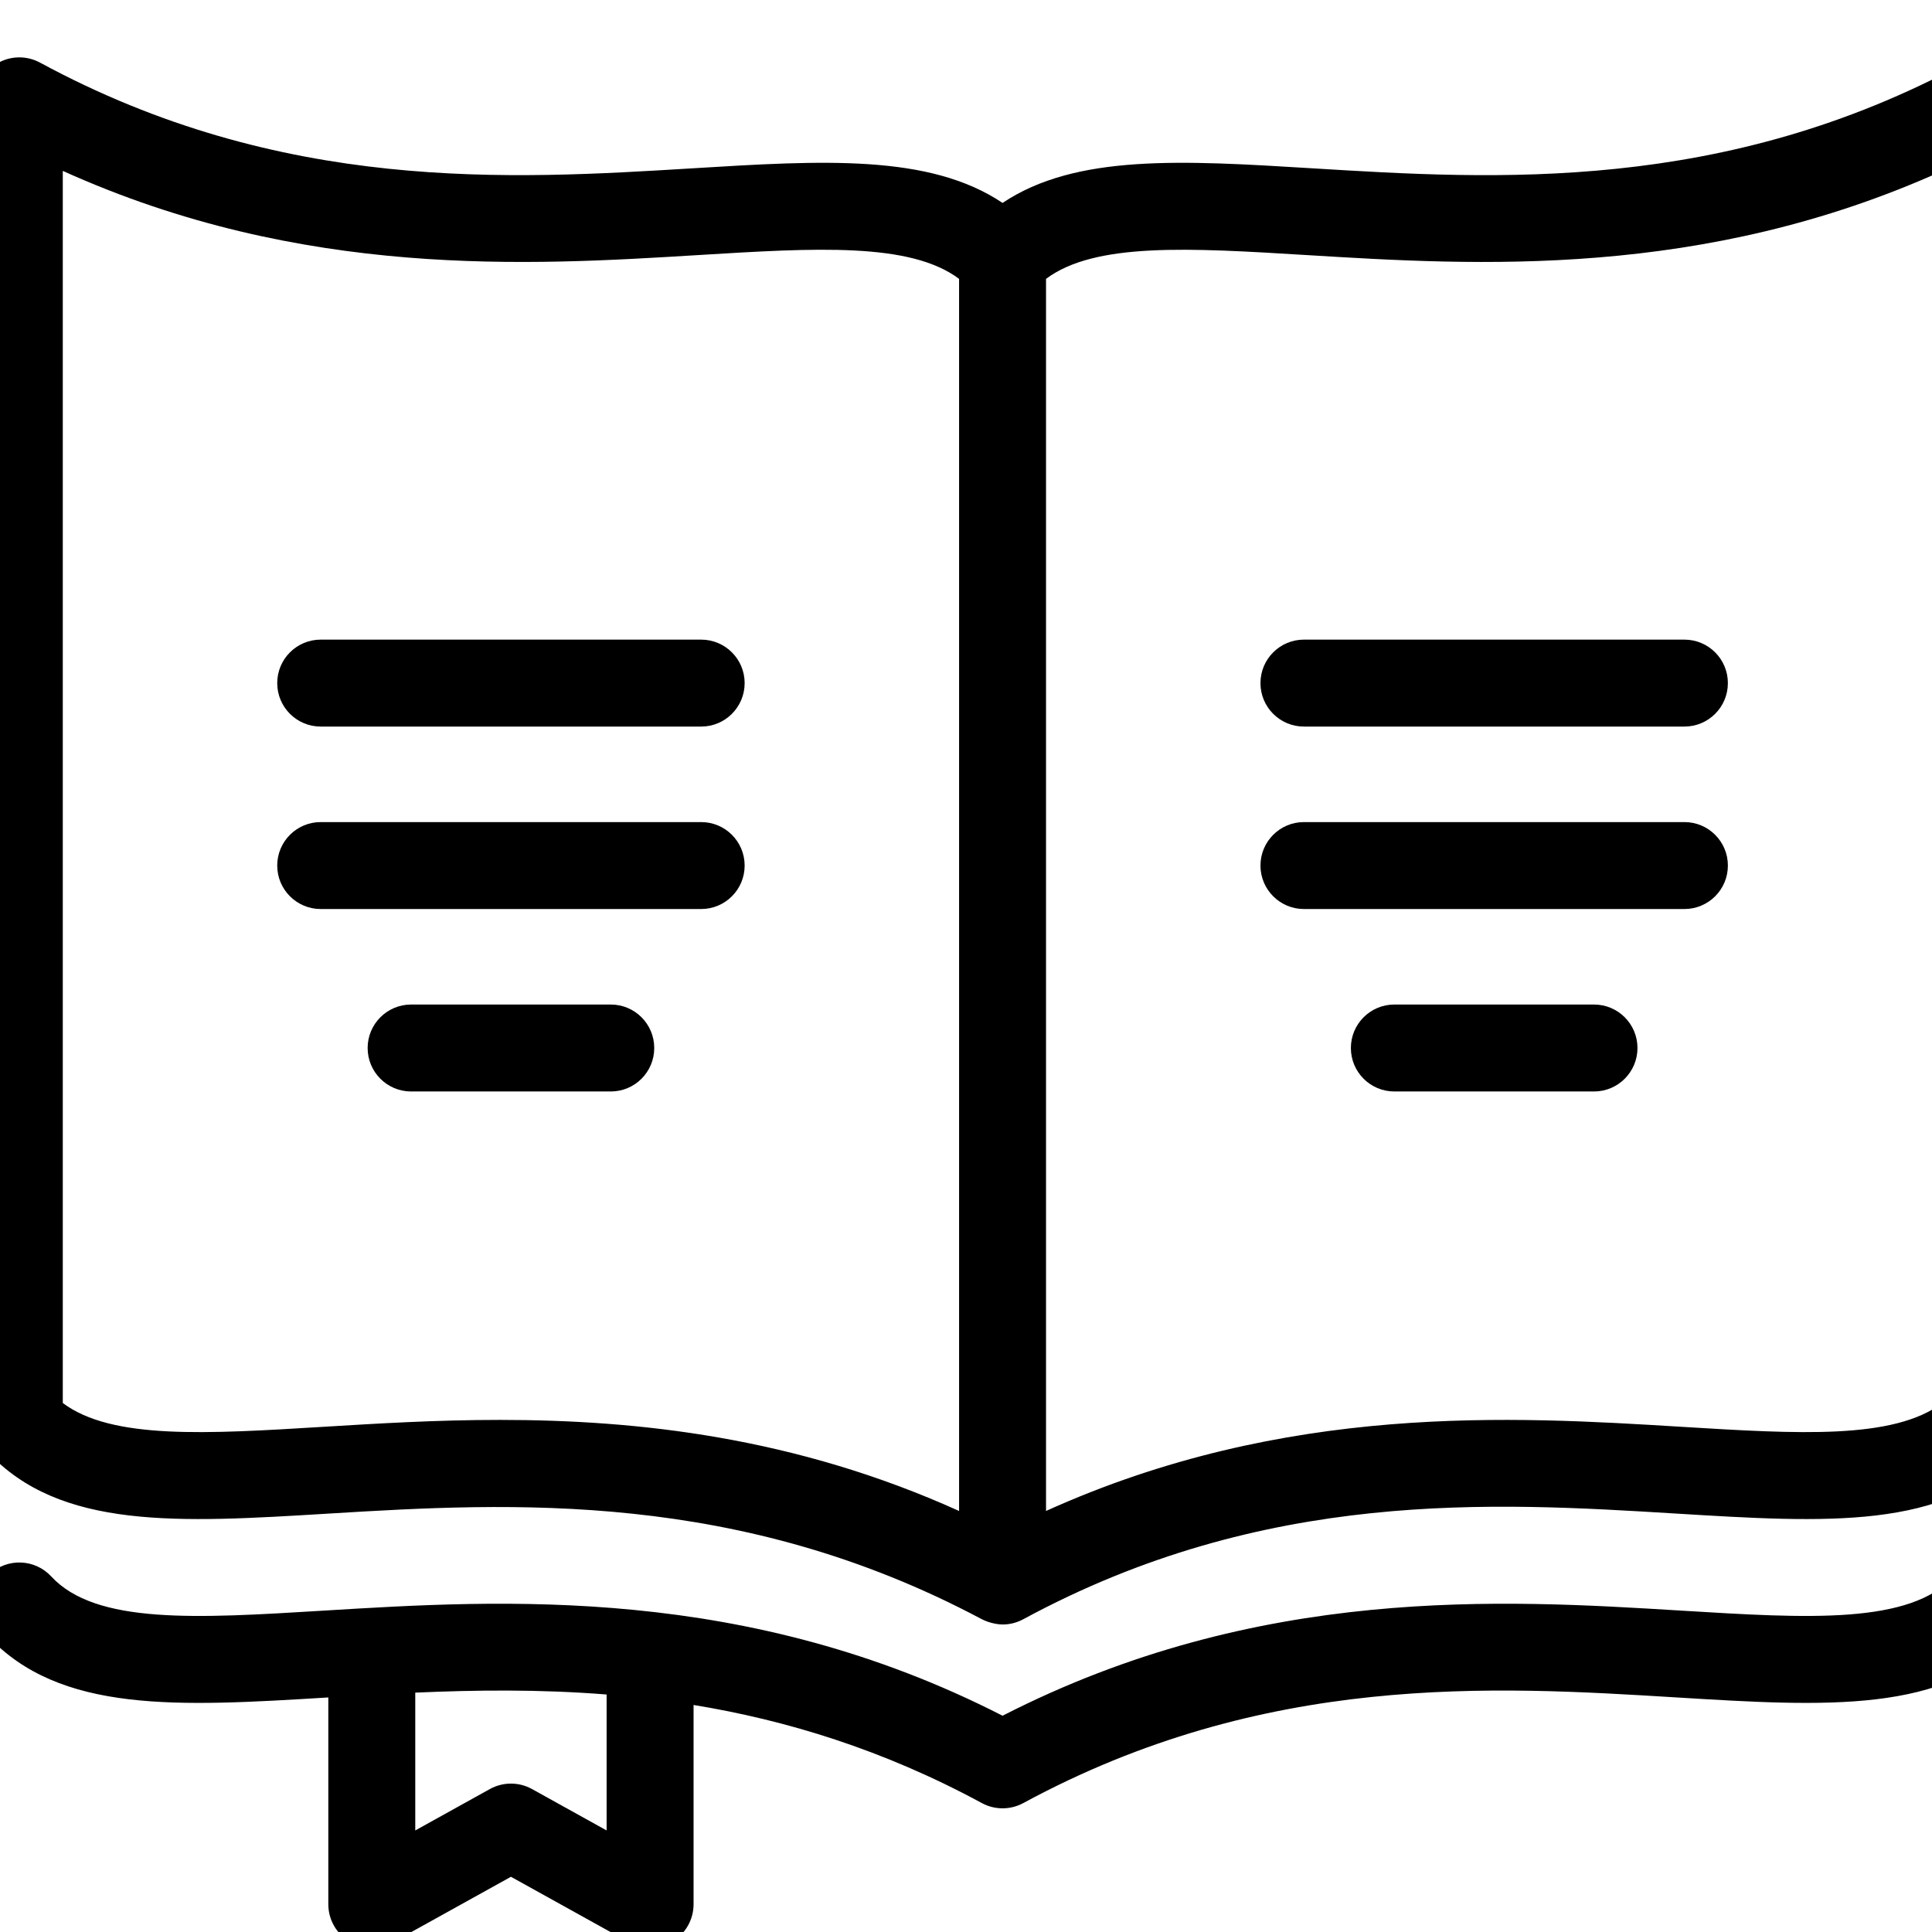
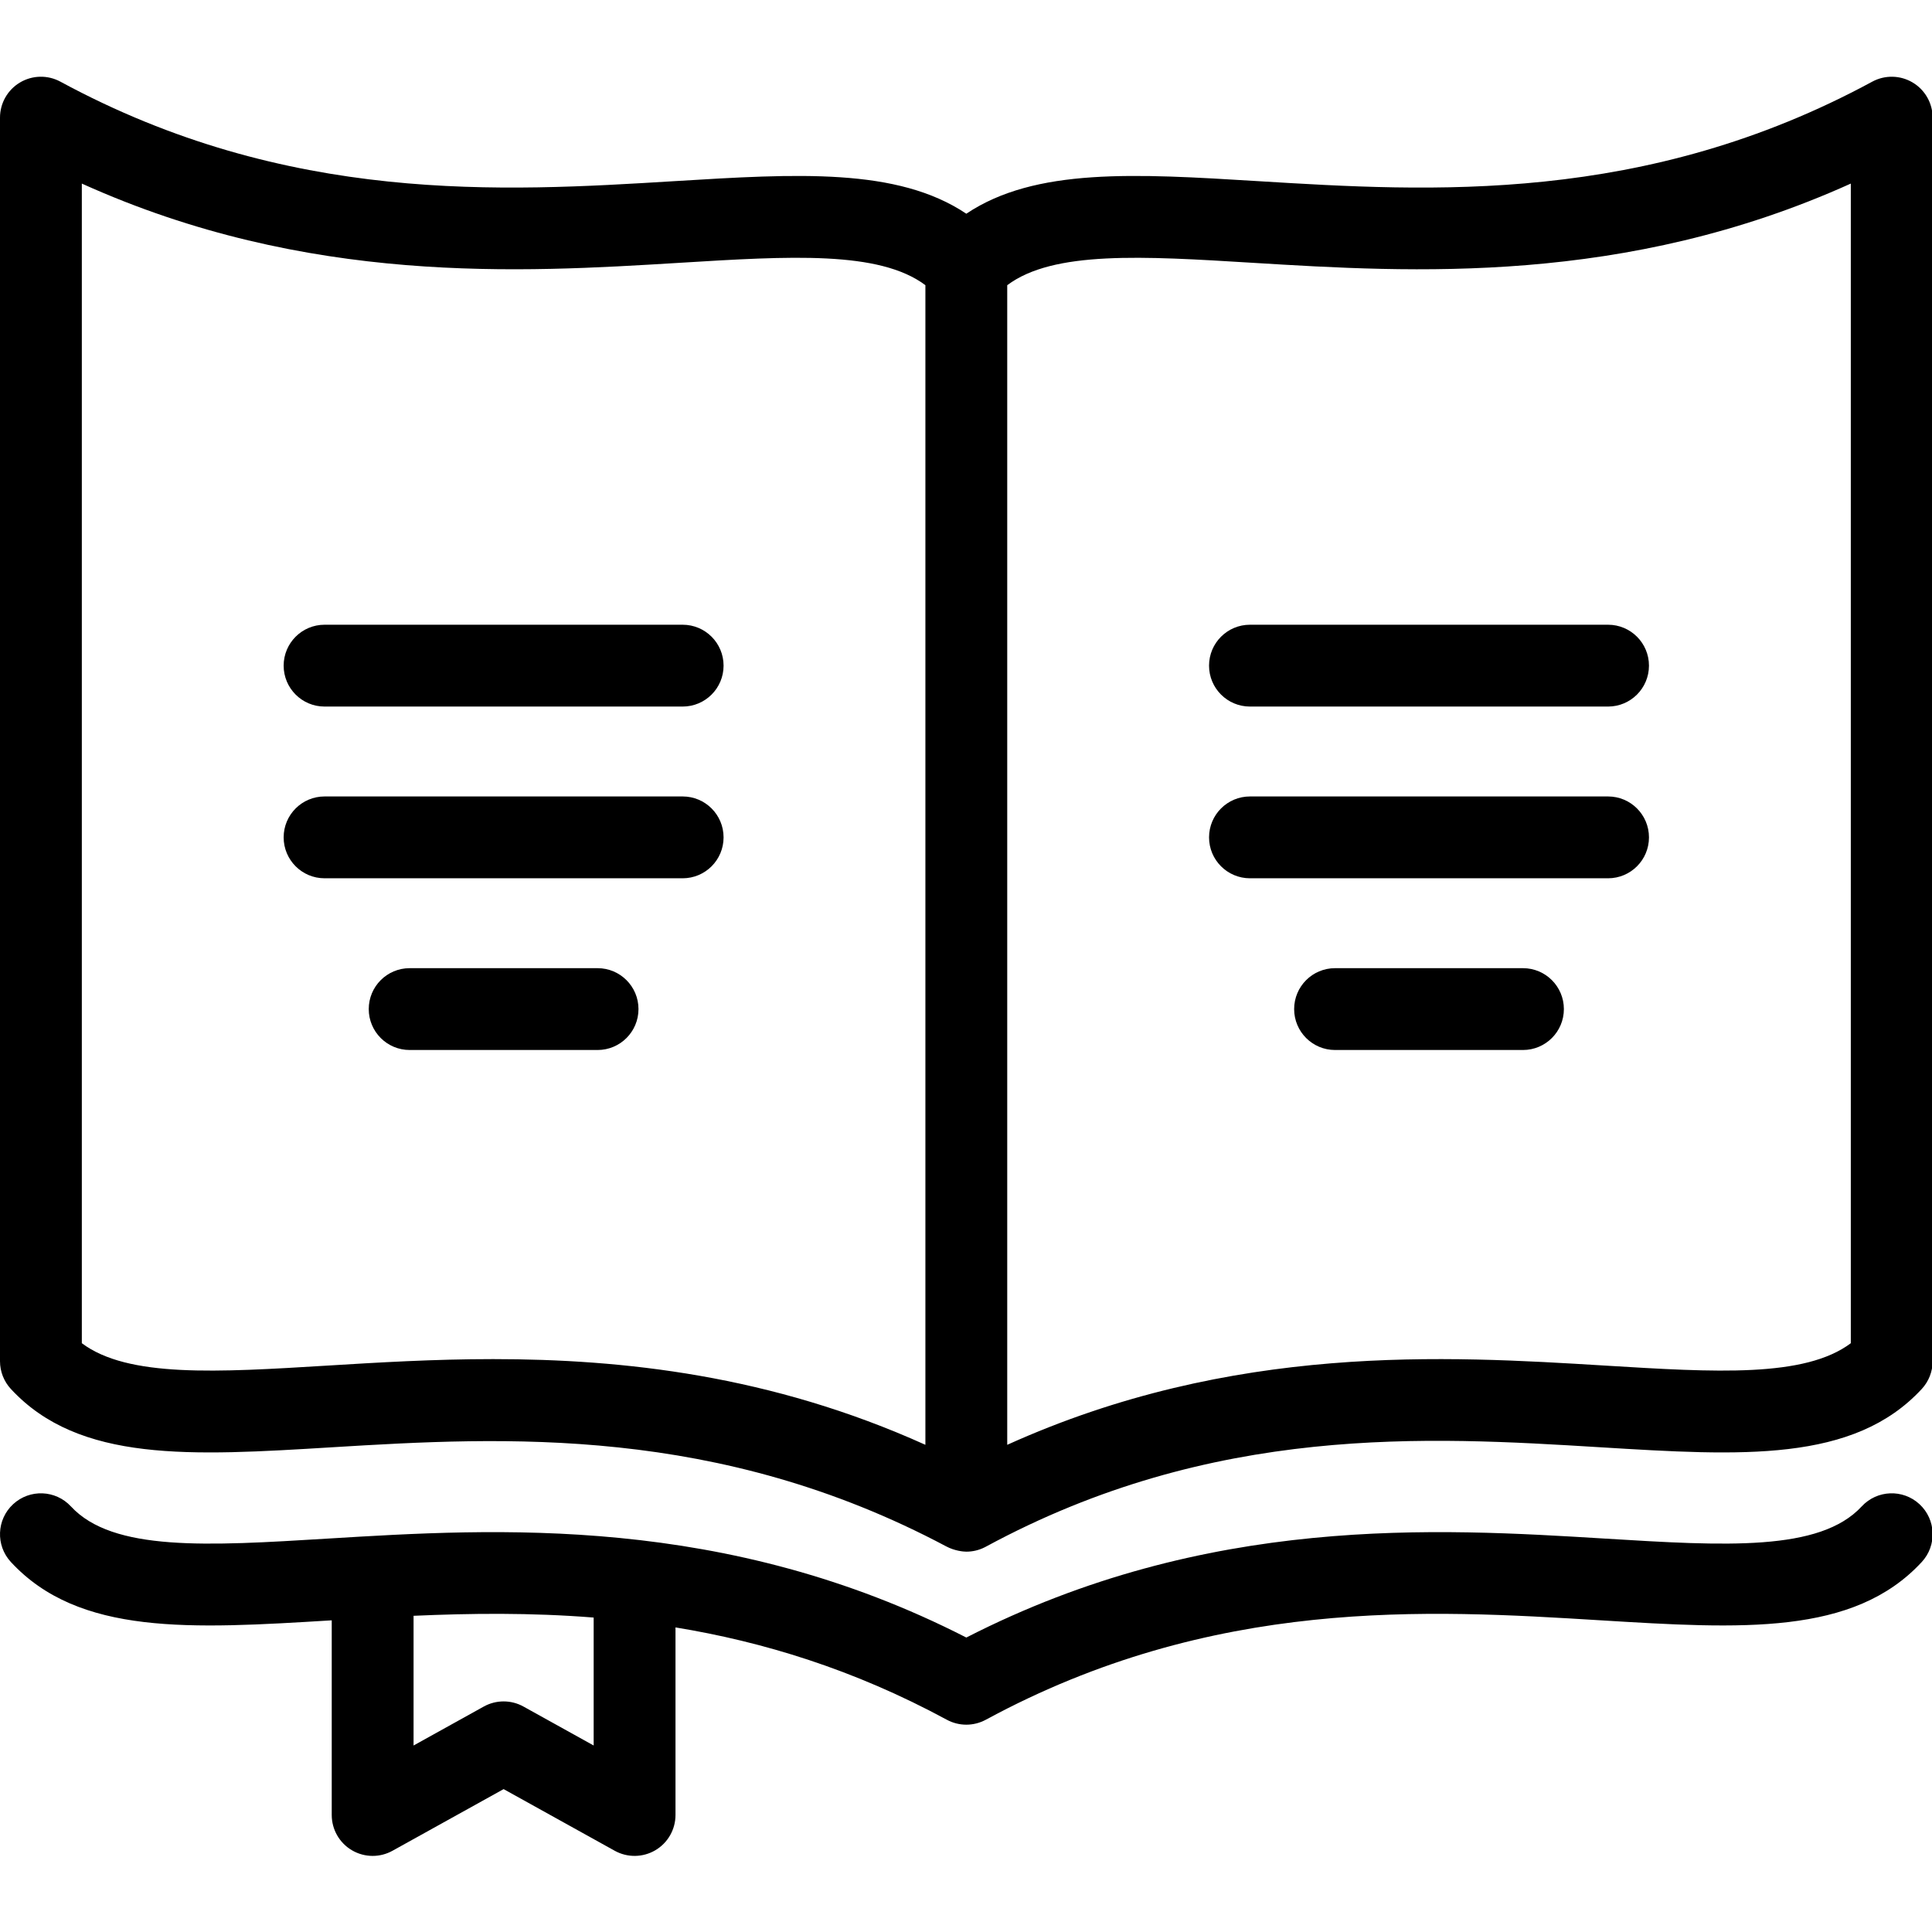
- <svg viewBox="5 5 400 400">
+ <svg viewBox="0 0 425 425">
  <path d="M159.171,184.204c0,4.971-4.029,9-9,9H71.397c-4.971,0-9-4.029-9-9s4.029-9,9-9h78.774  C155.142,175.204,159.171,179.233,159.171,184.204z M131.454,212.978H90.116c-4.971,0-9,4.029-9,9s4.029,9,9,9h41.338  c4.971,0,9-4.029,9-9S136.424,212.978,131.454,212.978z M422.25,330.891c3.649,3.375,3.871,9.068,0.496,12.718  c-15.011,16.229-39.605,14.724-70.741,12.82c-37.931-2.321-85.136-5.207-135.15,21.88c-2.674,1.447-5.898,1.447-8.572,0  c-20.516-11.112-40.563-17.18-59.688-20.312v41.263c0,3.188-1.687,6.139-4.434,7.756c-2.747,1.616-6.145,1.66-8.933,0.114  l-24.442-13.563l-24.445,13.563c-1.359,0.754-2.863,1.13-4.366,1.13c-1.58,0-3.159-0.415-4.566-1.244  c-2.747-1.618-4.434-4.567-4.434-7.756v-42.822c-31.061,1.902-55.598,3.372-70.582-12.829c-3.375-3.649-3.153-9.343,0.496-12.719  c3.65-3.372,9.343-3.152,12.718,0.496c9.217,9.965,30.052,8.689,56.428,7.076c37.1-2.27,87.551-5.353,140.534,21.762  c52.983-27.115,103.436-24.032,140.535-21.762c26.377,1.613,47.212,2.888,56.428-7.076  C412.908,327.736,418.602,327.517,422.25,330.891z M130.595,355.829c-13.865-1.105-27.136-0.938-39.62-0.387v28.532l15.444-8.569  c2.716-1.506,6.017-1.505,8.733,0l15.442,8.569V355.829z M265.965,146.428c0,4.971,4.029,9,9,9h78.774c4.971,0,9-4.029,9-9  s-4.029-9-9-9h-78.774C269.995,137.428,265.965,141.458,265.965,146.428z M425.139,25.88v273.557c0,2.266-0.854,4.448-2.393,6.111  c-15.011,16.227-39.605,14.723-70.741,12.819c-37.922-2.318-85.123-5.203-135.125,21.866c-0.098,0.054-0.197,0.105-0.296,0.154  c-1.285,0.642-2.655,0.947-4.007,0.947c-0.627,0-2.549-0.161-4.42-1.156c-50.157-26.655-97.125-24.128-135.022-21.812  c-31.138,1.904-55.731,3.407-70.741-12.819C0.854,303.885,0,301.702,0,299.436V25.878c0-3.172,1.669-6.109,4.395-7.732  c2.725-1.623,6.103-1.69,8.892-0.182c50.013,27.088,97.22,24.2,135.148,21.881c26.927-1.646,48.961-2.994,64.135,7.168  c15.174-10.163,37.207-8.814,64.134-7.167c37.934,2.323,85.137,5.207,135.149-21.88c2.789-1.51,6.167-1.441,8.892,0.182  C423.469,19.77,425.139,22.708,425.139,25.88z M203.568,62.735c-10.142-7.609-29.736-6.412-54.035-4.924  C114.542,59.949,67.669,62.816,18,40.382v255.096c10.143,7.607,29.738,6.409,54.035,4.924c11.057-0.677,23.304-1.426,36.447-1.426  c28.449,0,61.112,3.509,95.086,18.854V62.735z M407.139,40.384c-49.669,22.434-96.542,19.567-131.534,17.429  c-24.3-1.485-43.894-2.685-54.036,4.924v255.093c49.67-22.433,96.544-19.568,131.535-17.428c24.297,1.485,43.893,2.684,54.036-4.924  V40.384z M353.74,175.204h-78.774c-4.971,0-9,4.029-9,9s4.029,9,9,9h78.774c4.971,0,9-4.029,9-9S358.71,175.204,353.74,175.204z   M150.171,137.428H71.397c-4.971,0-9,4.029-9,9s4.029,9,9,9h78.774c4.971,0,9-4.029,9-9S155.142,137.428,150.171,137.428z   M335.021,212.978h-41.336c-4.971,0-9,4.029-9,9s4.029,9,9,9h41.336c4.971,0,9-4.029,9-9S339.992,212.978,335.021,212.978z" />
</svg>
